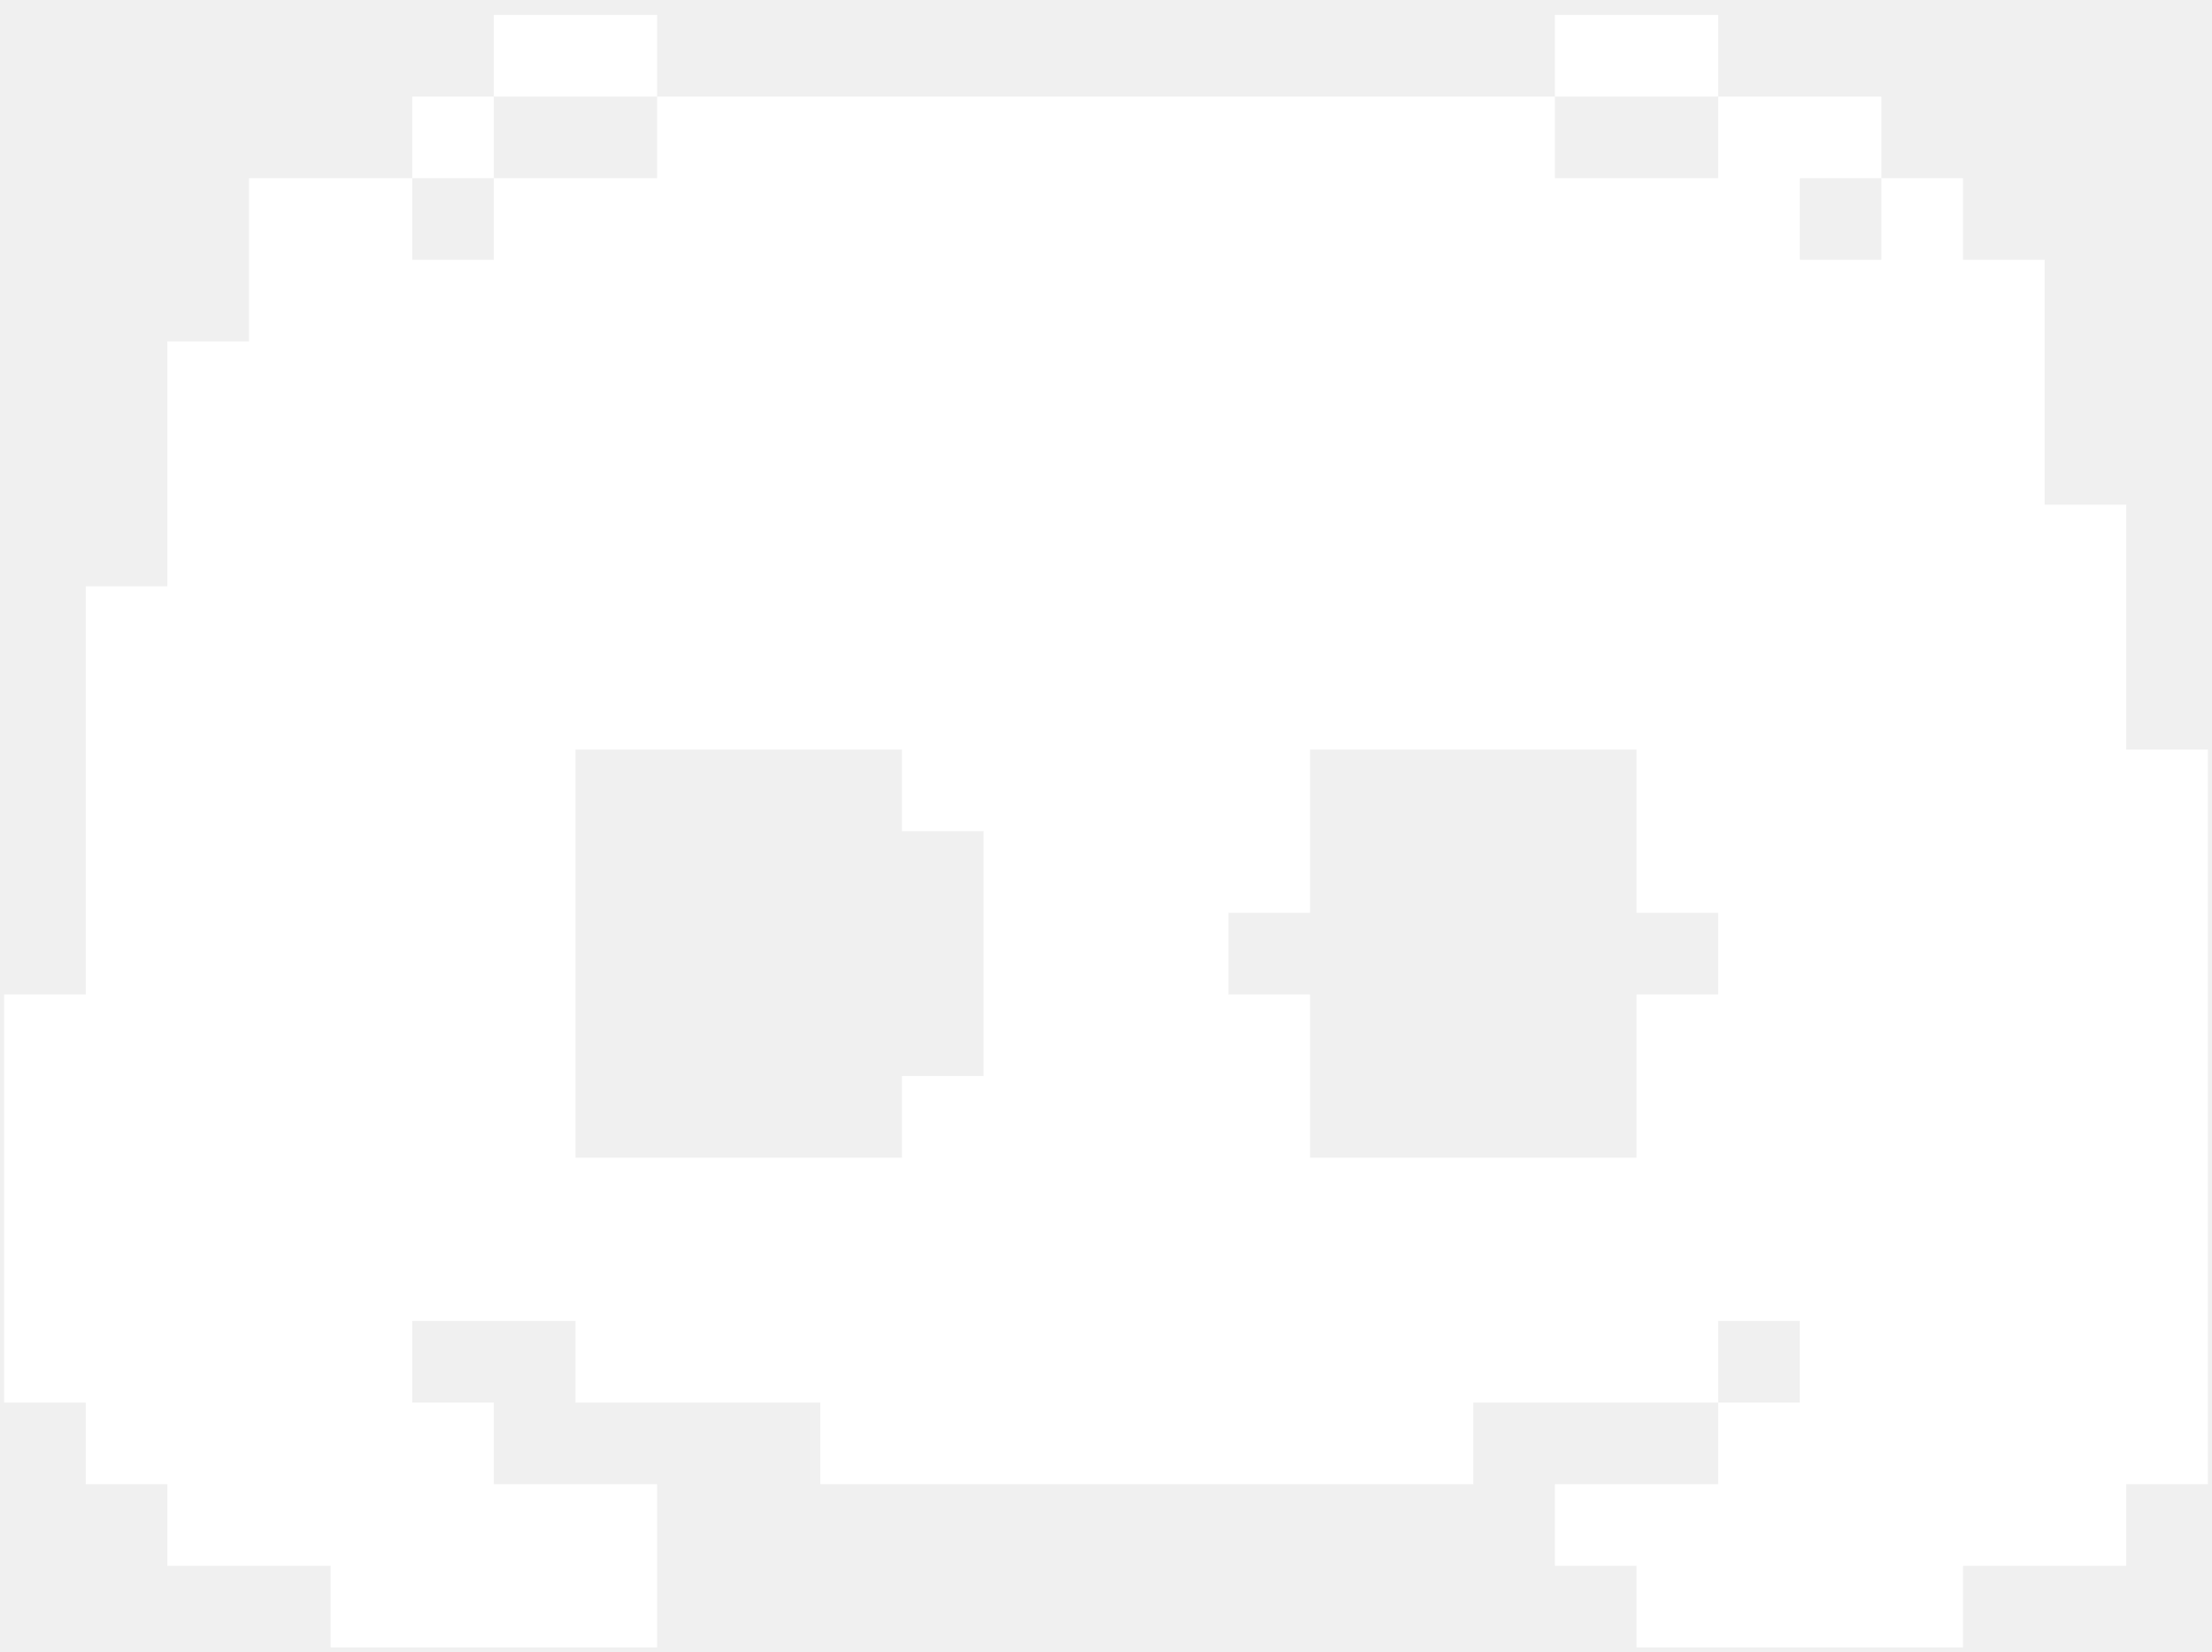
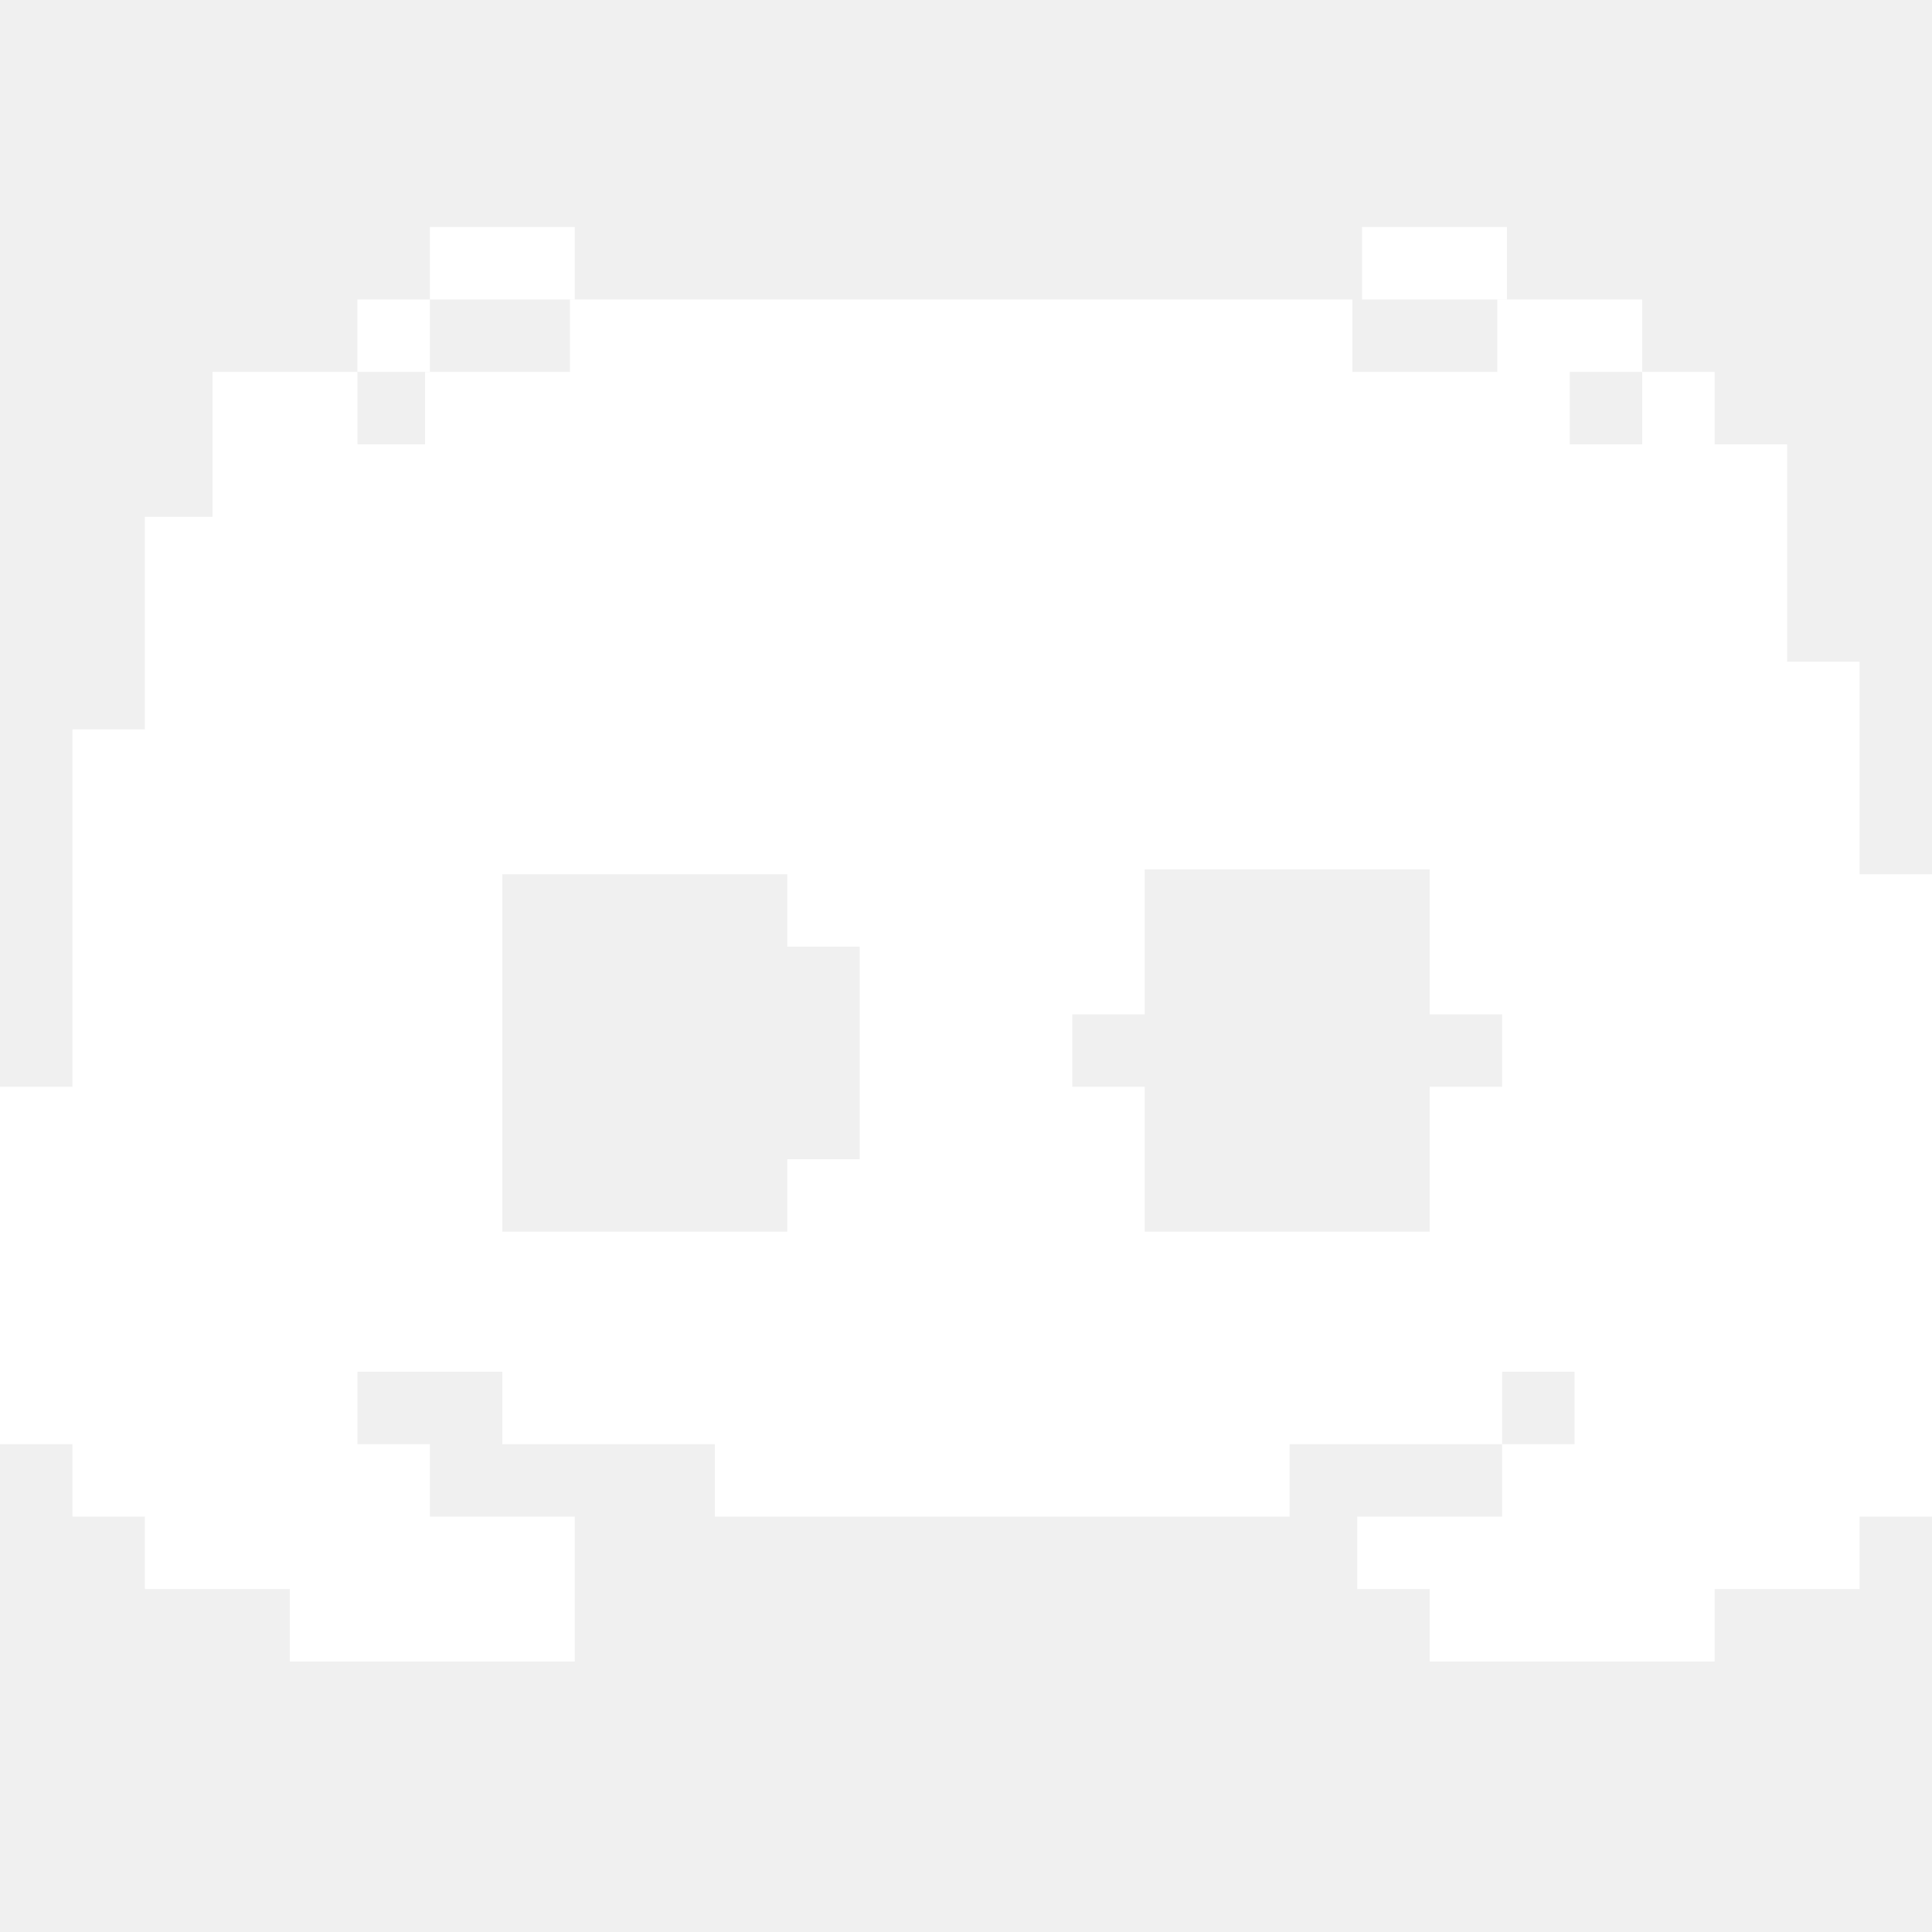
- <svg xmlns="http://www.w3.org/2000/svg" width="71" height="53" viewBox="0 0 71 53" fill="none">
-   <path fill-rule="evenodd" clip-rule="evenodd" d="M18.471 0.479H15.851V3.099L13.231 3.099V5.719H10.612H7.992V8.338V10.959L5.372 10.959V13.579V16.198V18.818H2.752V21.438V24.058V26.678V29.297V31.918L0.132 31.917V34.537V37.157V39.776V42.397V45.017H2.752L2.752 47.636H5.372V50.256H7.992H10.612V52.876H13.231H15.851H18.471H21.091V50.256V47.637H18.471L15.851 47.636V45.017H13.231V42.397H15.851H18.471V45.017H21.091H23.711H26.331V47.636H28.95H31.57H34.19H36.81H39.43H42.05H44.669H47.289V45.017H49.909H52.529H55.149V47.636L52.529 47.637H49.909V50.256H52.529L52.529 52.876H55.149H57.769H60.388H63.008V50.256H65.628H68.248V47.636H70.868V45.017V42.397V39.776V37.157V34.537V31.918V29.297V26.678V24.058L68.248 24.058V21.438V18.818V16.198H65.628V13.579V10.959V8.339L63.008 8.338V5.719H60.388V3.099H57.769L55.149 3.099V0.479H52.529H49.909V3.099L47.289 3.099H44.669H42.05H39.43H36.81H34.19H31.57H28.95H26.331H23.711L21.091 3.099V0.479H18.471ZM15.851 5.719H13.231V8.338H15.851L15.851 5.719ZM15.851 5.719H18.471H21.091L21.091 3.099H18.471H15.851L15.851 5.719ZM49.909 3.099H52.529H55.149V5.719H52.529H49.909L49.909 3.099ZM60.388 5.719V8.338H57.769V5.719H60.388ZM55.149 45.017V42.397H57.769L57.769 45.017H55.149ZM49.909 37.157H52.529V34.537V31.917L55.149 31.918V29.297H52.529V26.678L52.529 24.058H49.909H47.289H44.669H42.05V26.678V29.297H39.43V31.918L42.05 31.917V34.537V37.157H44.669H47.289H49.909ZM28.95 37.157H26.331H23.711H21.091H18.471V34.537V31.918V29.297V26.678V24.058H21.091H23.711H26.331H28.95V26.678H31.57L31.57 29.297V31.918V34.537L28.95 34.537V37.157Z" fill="white" />
+ <svg xmlns="http://www.w3.org/2000/svg" width="40px" height="40px" viewBox="0 0 40 40">
+   <rect x="8.9" y="4.7" width="3" height="1.5" fill="#ffffff" />
+   <rect x="28.2" y="4.7" width="3" height="1.5" fill="#ffffff" />
+   <rect x="7.4" y="6.2" width="1.5" height="1.5" fill="#ffffff" />
+   <path d="M38.5,18.1v-4.4H37V9.2h-1.5V7.7h-1.5v1.5h-1.5V7.7h1.5V6.2h-3v1.5h-3V6.2H11.8v1.5h-3v1.5H7.4V7.7h-3v3H3v4.4   H1.5v7.4H0v7.4h1.5v1.5H3v1.5h3v1.5h5.9v-3h-3v-1.5H7.4v-1.5h3v1.5h4.4v1.5h11.9v-1.5h4.4v-1.5h1.5v1.5h-1.5v1.5h-3v1.5h1.5v1.5h5.9   v-1.5h3v-1.5H40V18.1H38.5z M17.8,24h-1.5v1.5h-5.9v-7.4h5.9v1.5h1.5V24z M31.1,22.5h-1.5v3h-5.9v-3h-1.5V21h1.5v-3h5.9v3h1.5V22.5z   " fill="#ffffff" />
</svg>
